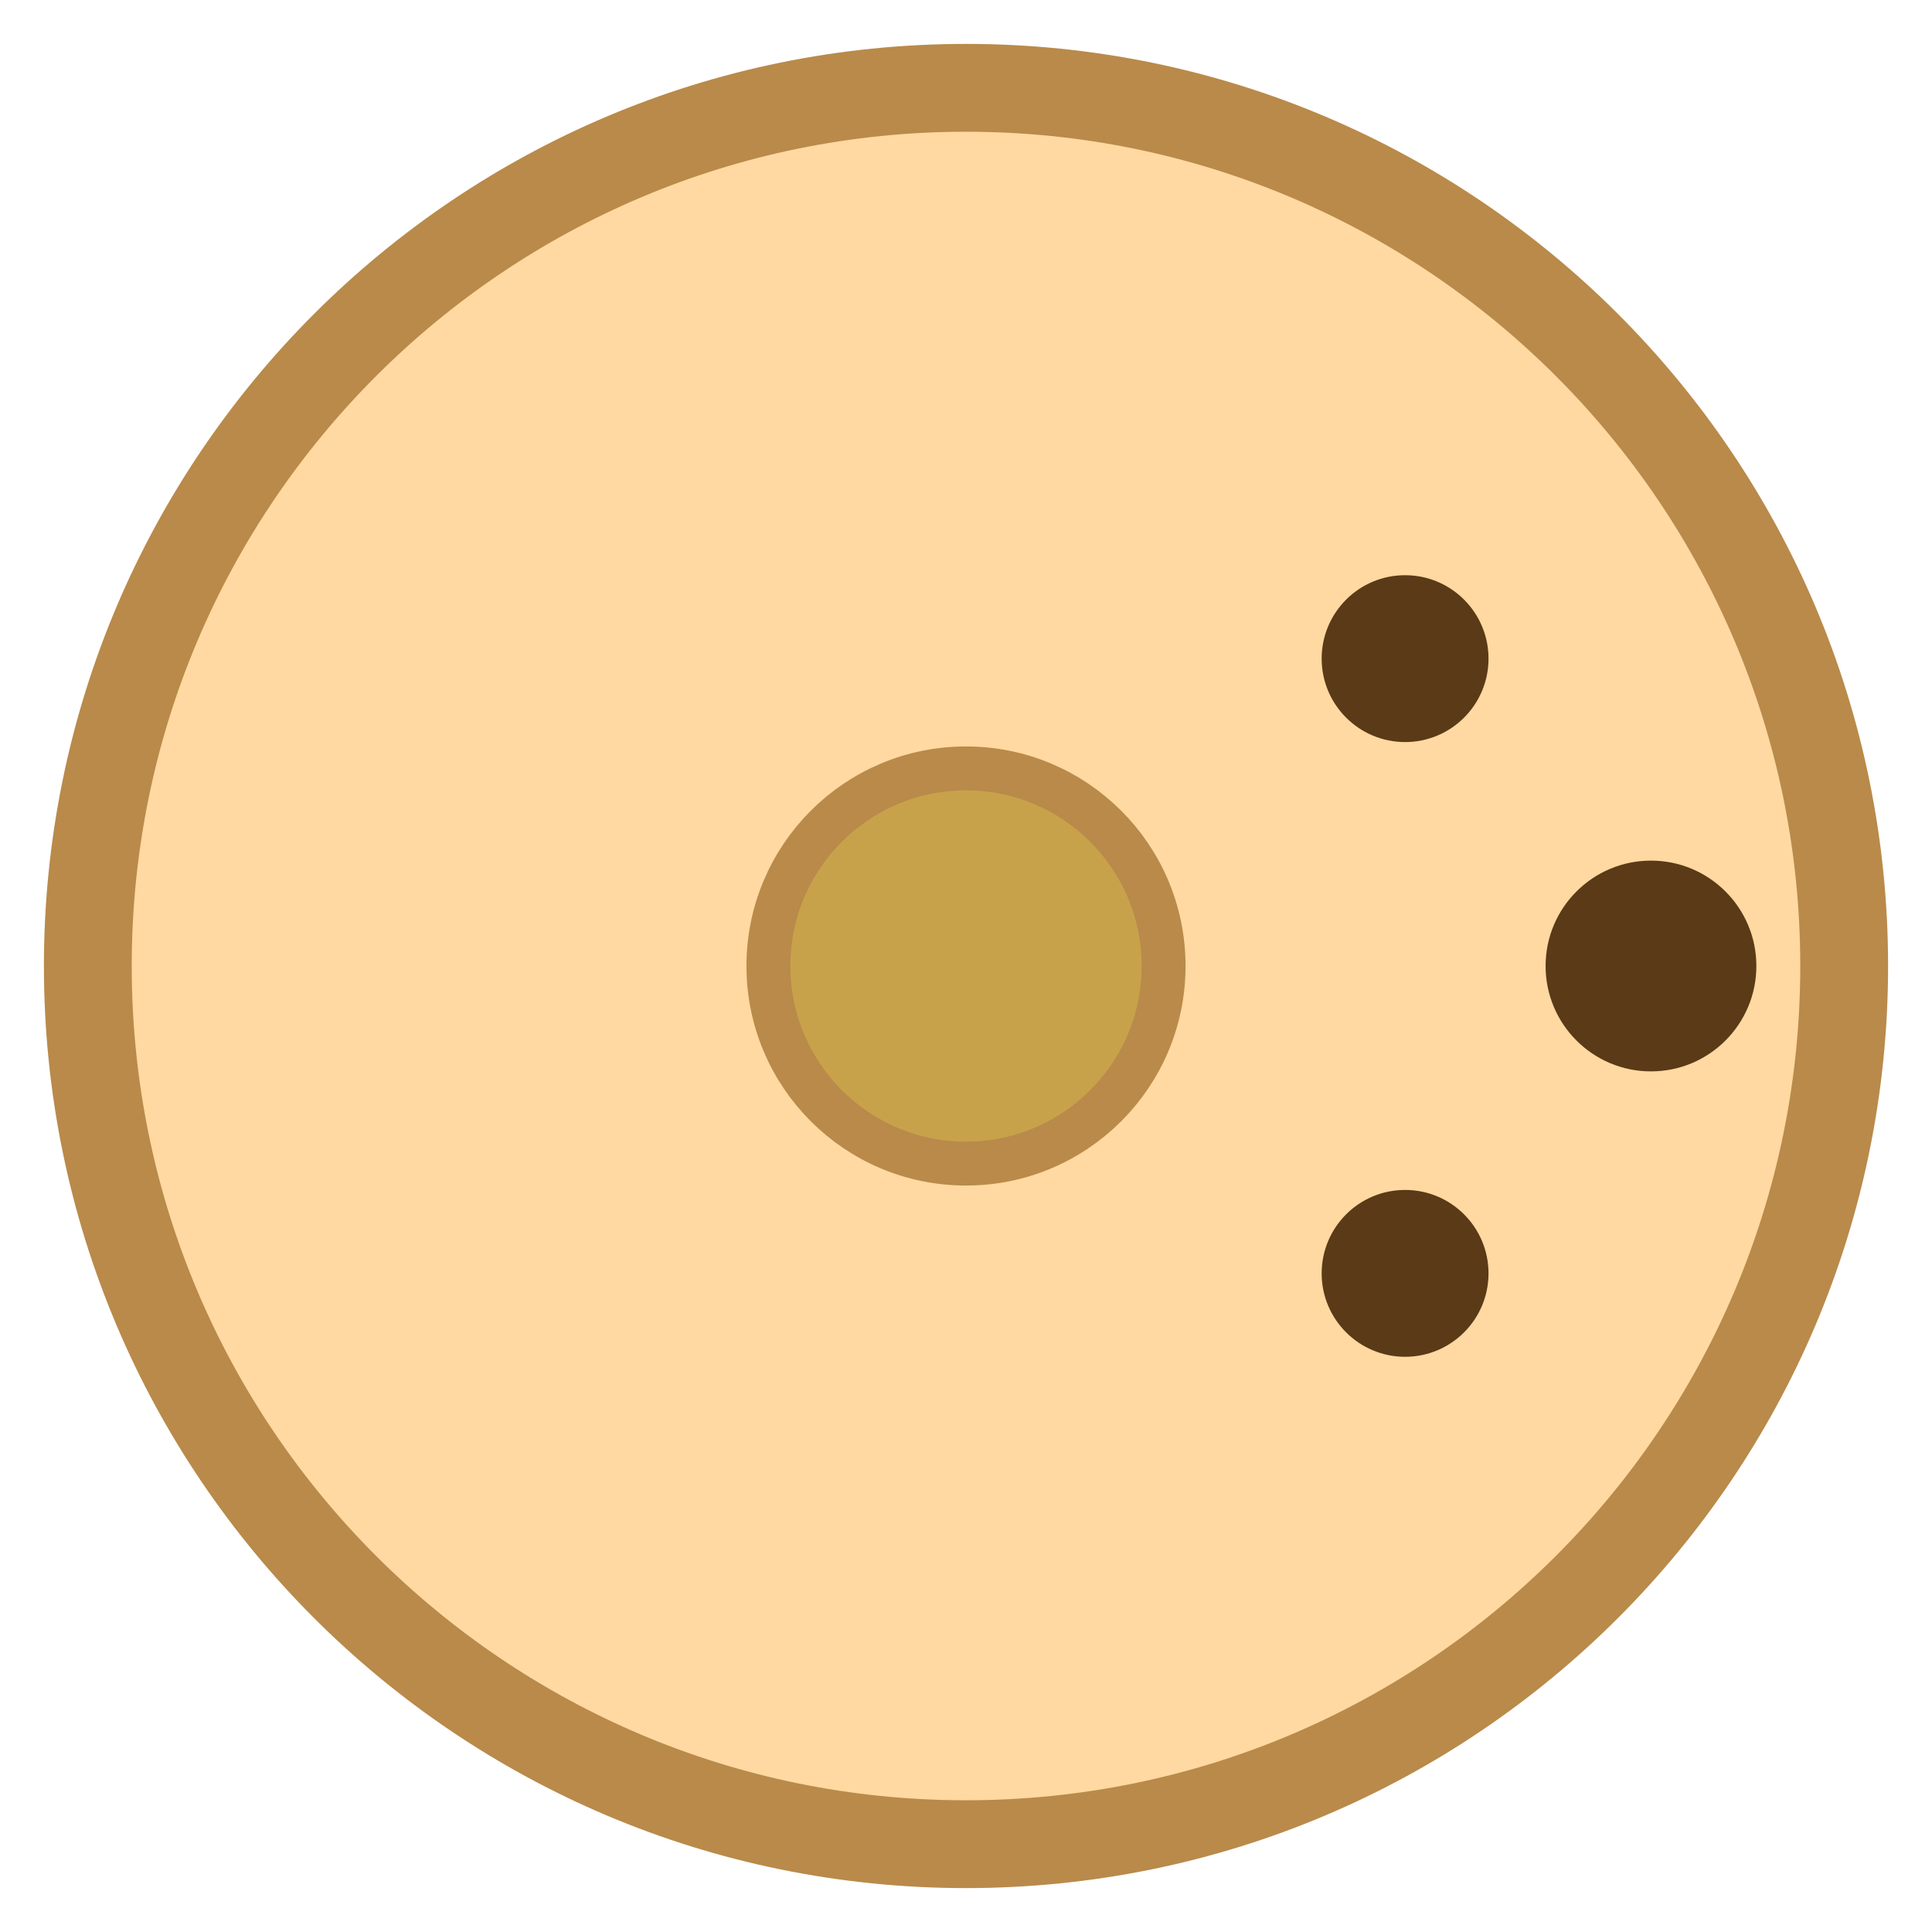
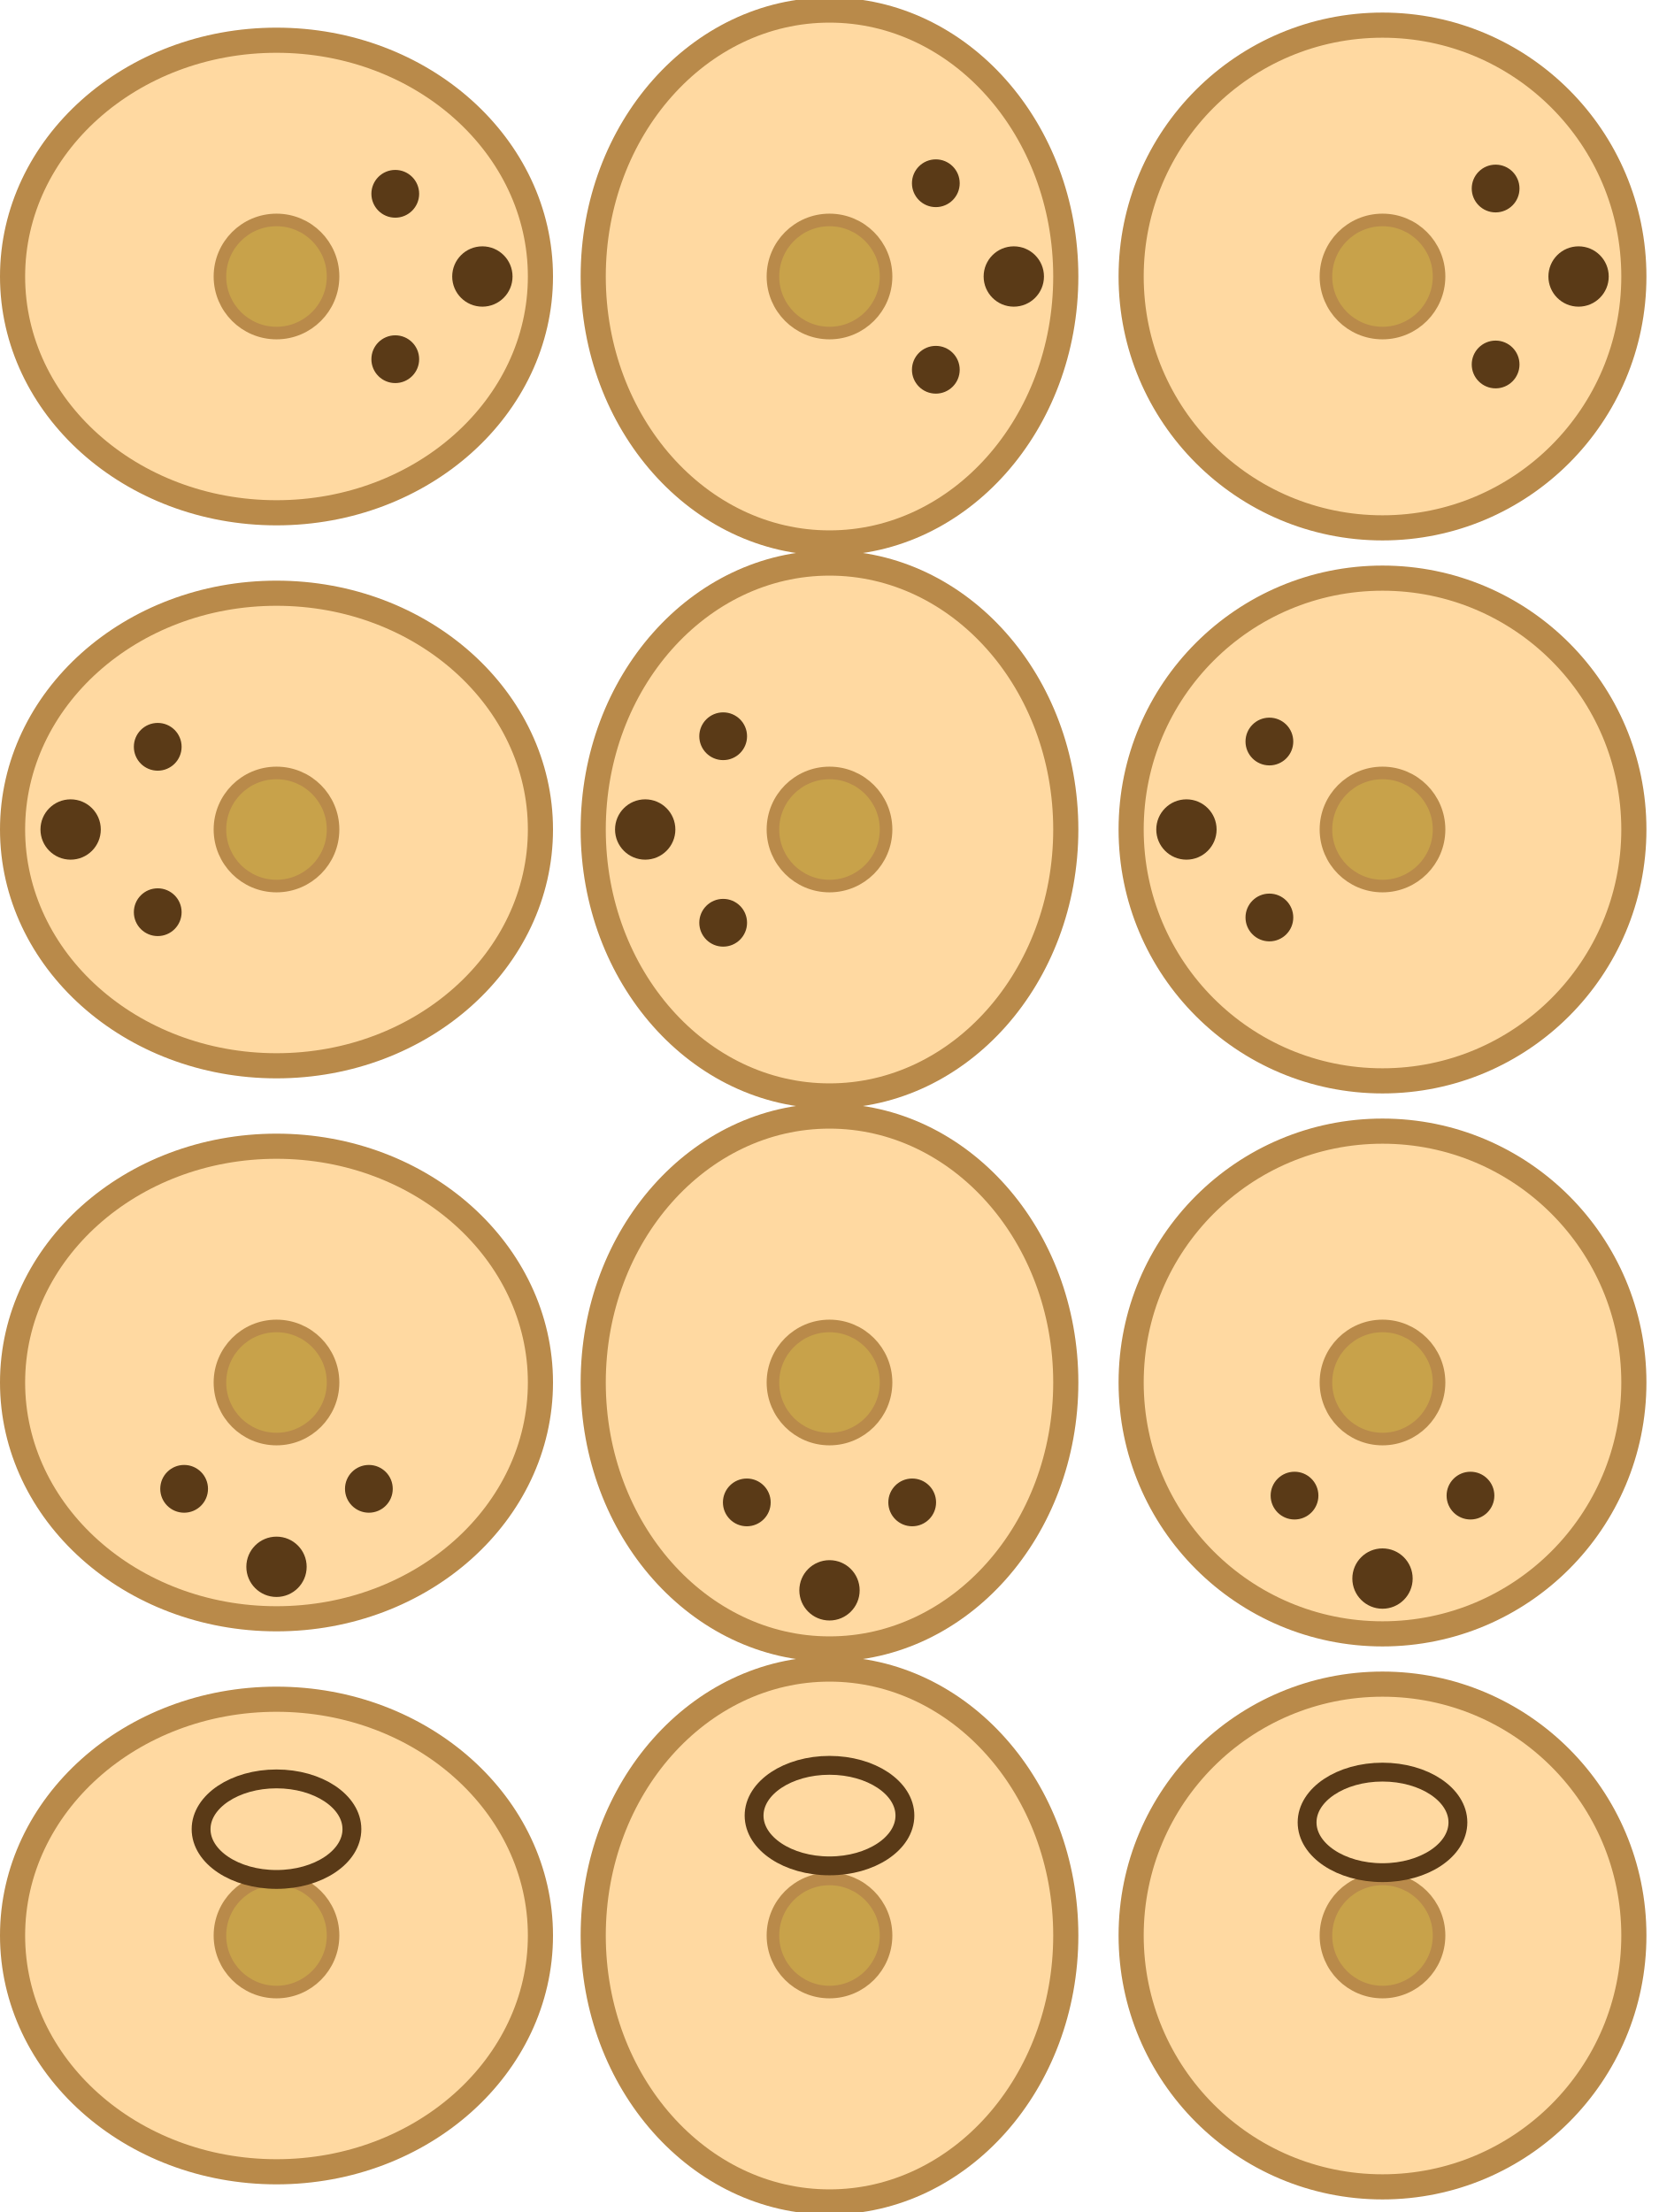
- <svg xmlns="http://www.w3.org/2000/svg" width="44" height="44">
-   <circle cx="22" cy="22" r="20" fill="#ffd9a1" stroke="#b98a4a" stroke-width="2" />
+ <svg xmlns="http://www.w3.org/2000/svg" width="132" height="176">
+   <ellipse cx="22" cy="22" rx="21" ry="18.8" fill="#ffd9a1" stroke="#b98a4a" stroke-width="2" />
  <circle cx="22" cy="22" r="4.5" fill="#c8a24a" stroke="#b98a4a" stroke-width="1" />
-   <circle cx="32" cy="15" r="1.9" fill="#5a3a17" />
-   <circle cx="32" cy="29" r="1.9" fill="#5a3a17" />
-   <circle cx="37.6" cy="22" r="2.4" fill="#5a3a17" />
+   <circle cx="31.45" cy="15.42" r="1.9" fill="#5a3a17" />
+   <circle cx="31.45" cy="28.58" r="1.9" fill="#5a3a17" />
+   <circle cx="38.38" cy="22" r="2.4" fill="#5a3a17" />
+   <ellipse cx="66" cy="22" rx="18.8" ry="21.2" fill="#ffd9a1" stroke="#b98a4a" stroke-width="2" />
+   <circle cx="66" cy="22" r="4.5" fill="#c8a24a" stroke="#b98a4a" stroke-width="1" />
+   <circle cx="74.46" cy="14.58" r="1.9" fill="#5a3a17" />
+   <circle cx="74.46" cy="29.42" r="1.9" fill="#5a3a17" />
+   <circle cx="80.664" cy="22" r="2.4" fill="#5a3a17" />
+   <ellipse cx="110" cy="22" rx="20" ry="20" fill="#ffd9a1" stroke="#b98a4a" stroke-width="2" />
+   <circle cx="110" cy="22" r="4.5" fill="#c8a24a" stroke="#b98a4a" stroke-width="1" />
+   <circle cx="119" cy="15" r="1.9" fill="#5a3a17" />
+   <circle cx="119" cy="29" r="1.9" fill="#5a3a17" />
+   <circle cx="125.6" cy="22" r="2.4" fill="#5a3a17" />
+   <ellipse cx="22" cy="66" rx="21" ry="18.8" fill="#ffd9a1" stroke="#b98a4a" stroke-width="2" />
+   <circle cx="22" cy="66" r="4.5" fill="#c8a24a" stroke="#b98a4a" stroke-width="1" />
+   <circle cx="12.55" cy="59.42" r="1.9" fill="#5a3a17" />
+   <circle cx="12.55" cy="72.58" r="1.9" fill="#5a3a17" />
+   <circle cx="5.62" cy="66" r="2.4" fill="#5a3a17" />
+   <ellipse cx="66" cy="66" rx="18.8" ry="21.2" fill="#ffd9a1" stroke="#b98a4a" stroke-width="2" />
+   <circle cx="66" cy="66" r="4.5" fill="#c8a24a" stroke="#b98a4a" stroke-width="1" />
+   <circle cx="57.54" cy="58.58" r="1.9" fill="#5a3a17" />
+   <circle cx="57.54" cy="73.42" r="1.9" fill="#5a3a17" />
+   <circle cx="51.336" cy="66" r="2.4" fill="#5a3a17" />
+   <ellipse cx="110" cy="66" rx="20" ry="20" fill="#ffd9a1" stroke="#b98a4a" stroke-width="2" />
+   <circle cx="110" cy="66" r="4.5" fill="#c8a24a" stroke="#b98a4a" stroke-width="1" />
+   <circle cx="101" cy="59" r="1.9" fill="#5a3a17" />
+   <circle cx="101" cy="73" r="1.9" fill="#5a3a17" />
+   <circle cx="94.4" cy="66" r="2.4" fill="#5a3a17" />
+   <ellipse cx="22" cy="110" rx="21" ry="18.8" fill="#ffd9a1" stroke="#b98a4a" stroke-width="2" />
+   <circle cx="22" cy="110" r="4.5" fill="#c8a24a" stroke="#b98a4a" stroke-width="1" />
+   <circle cx="14.65" cy="118.46" r="1.9" fill="#5a3a17" />
+   <circle cx="29.35" cy="118.46" r="1.9" fill="#5a3a17" />
+   <circle cx="22" cy="124.664" r="2.4" fill="#5a3a17" />
+   <ellipse cx="66" cy="110" rx="18.8" ry="21.2" fill="#ffd9a1" stroke="#b98a4a" stroke-width="2" />
+   <circle cx="66" cy="110" r="4.5" fill="#c8a24a" stroke="#b98a4a" stroke-width="1" />
+   <circle cx="59.42" cy="119.54" r="1.9" fill="#5a3a17" />
+   <circle cx="72.58" cy="119.54" r="1.9" fill="#5a3a17" />
+   <circle cx="66" cy="126.536" r="2.4" fill="#5a3a17" />
+   <ellipse cx="110" cy="110" rx="20" ry="20" fill="#ffd9a1" stroke="#b98a4a" stroke-width="2" />
+   <circle cx="110" cy="110" r="4.5" fill="#c8a24a" stroke="#b98a4a" stroke-width="1" />
+   <circle cx="103" cy="119" r="1.9" fill="#5a3a17" />
+   <circle cx="117" cy="119" r="1.9" fill="#5a3a17" />
+   <circle cx="110" cy="125.6" r="2.4" fill="#5a3a17" />
+   <ellipse cx="22" cy="154" rx="21" ry="18.8" fill="#ffd9a1" stroke="#b98a4a" stroke-width="2" />
+   <circle cx="22" cy="154" r="4.5" fill="#c8a24a" stroke="#b98a4a" stroke-width="1" />
+   <ellipse cx="22" cy="145.54" rx="6" ry="4" fill="none" stroke="#5a3a17" stroke-width="1.5" />
+   <ellipse cx="66" cy="154" rx="18.8" ry="21.2" fill="#ffd9a1" stroke="#b98a4a" stroke-width="2" />
+   <circle cx="66" cy="154" r="4.5" fill="#c8a24a" stroke="#b98a4a" stroke-width="1" />
+   <ellipse cx="66" cy="144.46" rx="6" ry="4" fill="none" stroke="#5a3a17" stroke-width="1.5" />
+   <ellipse cx="110" cy="154" rx="20" ry="20" fill="#ffd9a1" stroke="#b98a4a" stroke-width="2" />
+   <circle cx="110" cy="154" r="4.5" fill="#c8a24a" stroke="#b98a4a" stroke-width="1" />
+   <ellipse cx="110" cy="145" rx="6" ry="4" fill="none" stroke="#5a3a17" stroke-width="1.5" />
</svg>
